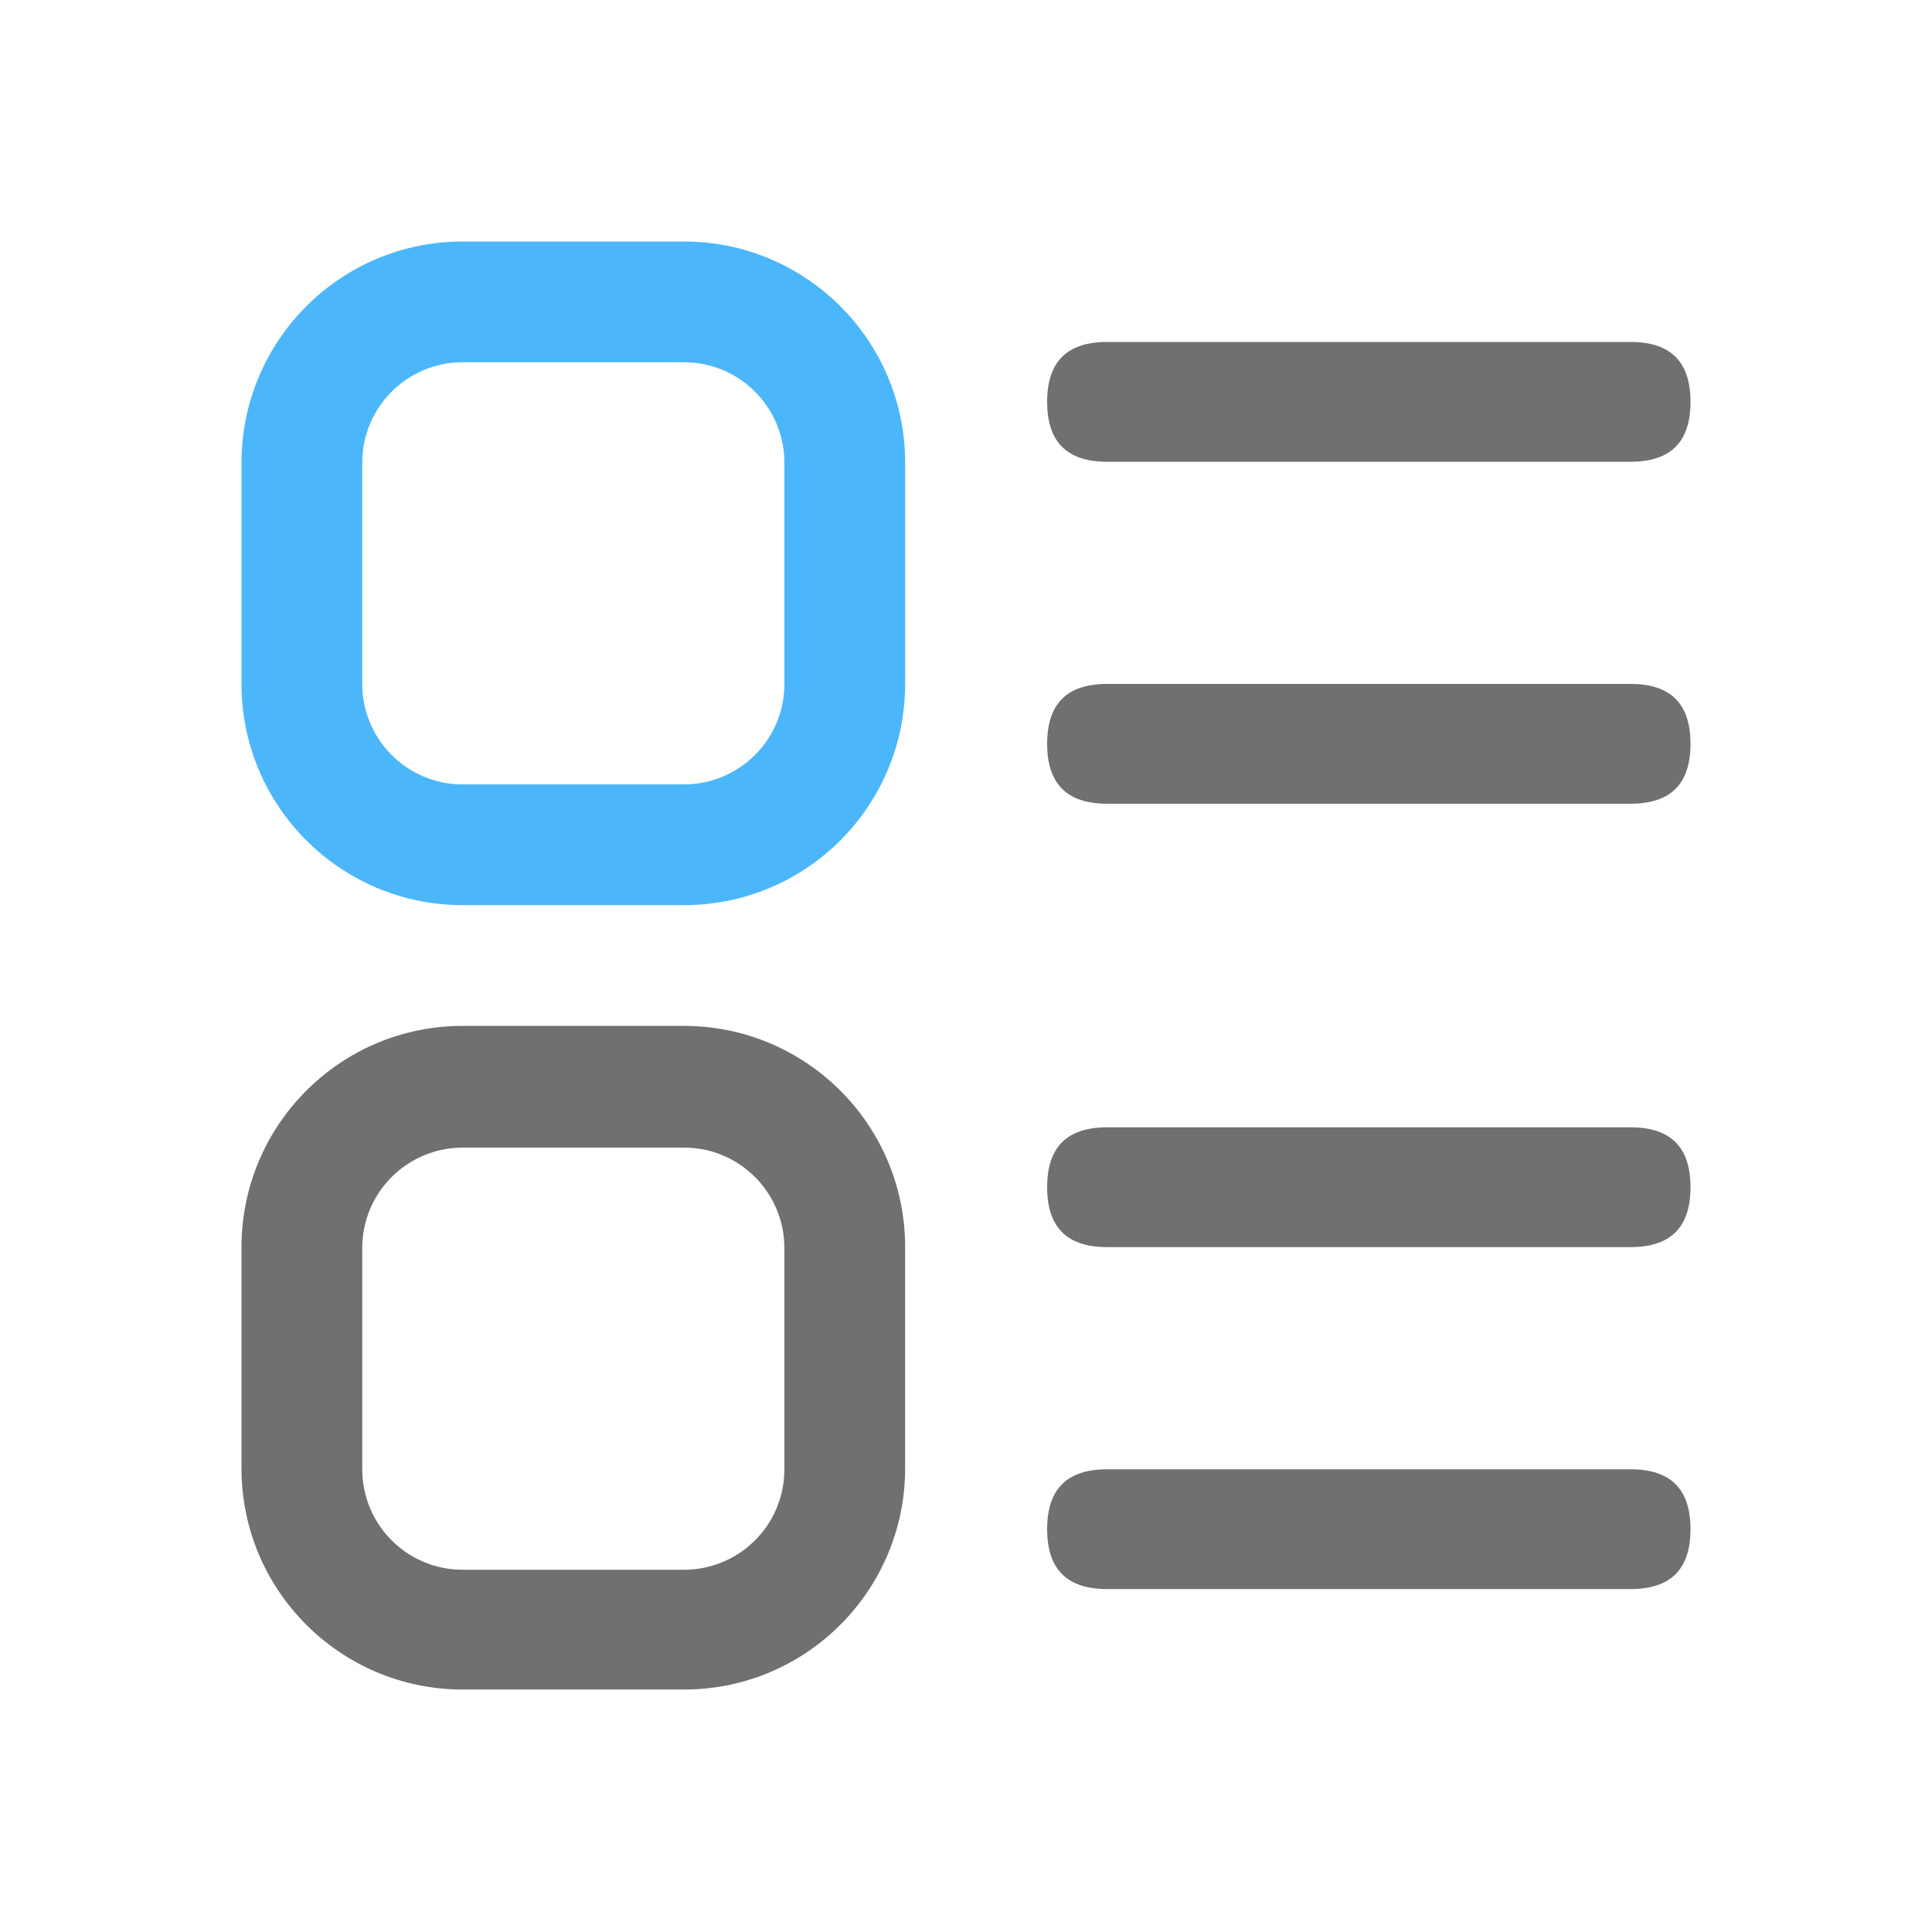
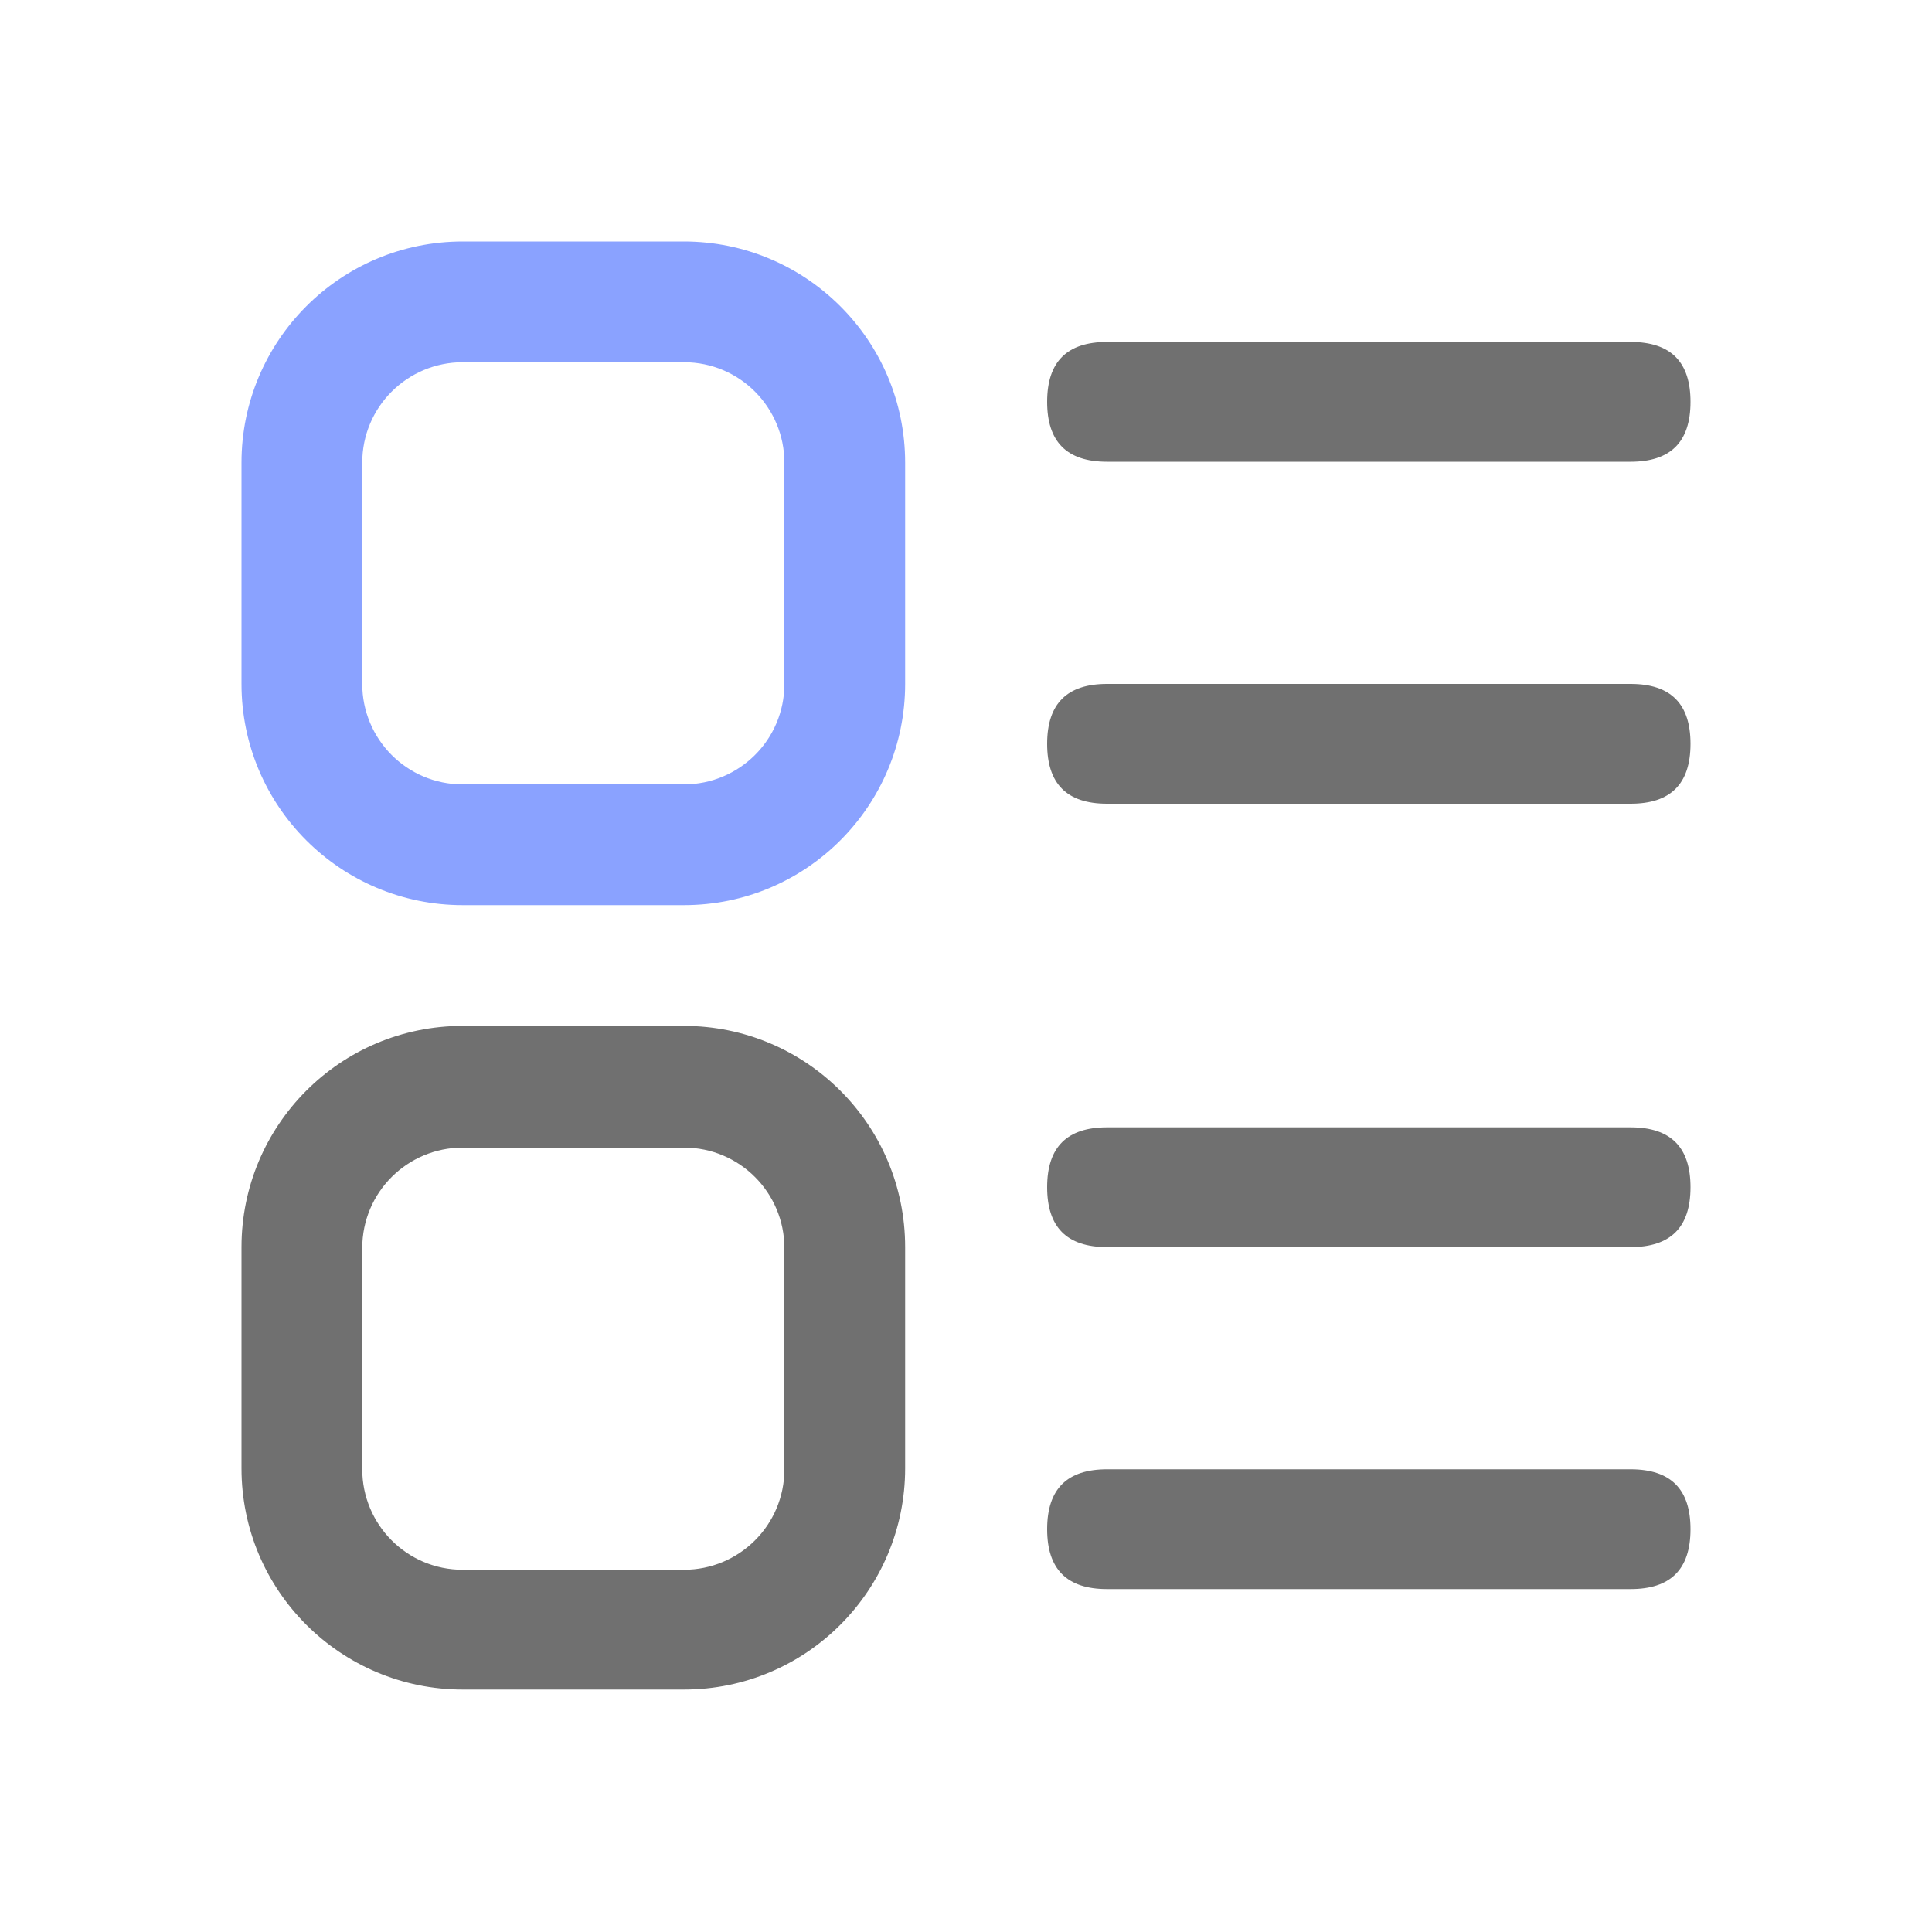
<svg xmlns="http://www.w3.org/2000/svg" id="_图层_1" data-name="图层 1" version="1.1" viewBox="0 0 200 200">
  <defs>
    <style>
      .cls-1 {
-         fill: #37AFFA;
-         opacity: .9;
+         fill: #587bff;
+         opacity: .7;
      }

      .cls-1, .cls-2 {
        stroke-width: 0px;
      }

      .cls-2 {
        fill: #707070;
      }
    </style>
  </defs>
  <path class="cls-1" d="M70.8,25h-22.9c-12.7,0-22.9,10.3-22.9,22.9v22.9c0,12.7,10.3,22.9,22.9,22.9h22.9c12.7,0,22.9-10.3,22.9-22.9h0v-22.9c0-12.7-10.3-22.9-22.9-22.9h0ZM47.9,37.5h22.9c5.8,0,10.4,4.7,10.4,10.4v22.9c0,5.8-4.7,10.4-10.4,10.4h-22.9c-5.8,0-10.4-4.7-10.4-10.4v-22.9c0-5.8,4.7-10.4,10.4-10.4Z" />
  <path class="cls-2" d="M114.6,35.4h54.2c4.2,0,6.2,2.1,6.2,6.2h0c0,4.2-2.1,6.2-6.2,6.2h-54.2c-4.2,0-6.2-2.1-6.2-6.2h0c0-4.2,2.1-6.2,6.2-6.2h0Z" />
  <path class="cls-2" d="M114.6,116.7h54.2c4.2,0,6.2,2.1,6.2,6.2h0c0,4.2-2.1,6.2-6.2,6.2h-54.2c-4.2,0-6.2-2.1-6.2-6.2h0c0-4.2,2.1-6.2,6.2-6.2h0Z" />
  <path class="cls-2" d="M114.6,70.8h54.2c4.2,0,6.2,2.1,6.2,6.2h0c0,4.2-2.1,6.2-6.2,6.2h-54.2c-4.2,0-6.2-2.1-6.2-6.2h0c0-4.2,2.1-6.2,6.2-6.2h0Z" />
  <path class="cls-2" d="M114.6,152.1h54.2c4.2,0,6.2,2.1,6.2,6.2h0c0,4.2-2.1,6.2-6.2,6.2h-54.2c-4.2,0-6.2-2.1-6.2-6.2h0c0-4.2,2.1-6.2,6.2-6.2h0Z" />
  <path class="cls-2" d="M70.8,106.2h-22.9c-12.7,0-22.9,10.3-22.9,22.9v22.9c0,12.7,10.3,22.9,22.9,22.9h22.9c12.7,0,22.9-10.3,22.9-22.9v-22.9c0-12.7-10.3-22.9-22.9-22.9ZM47.9,118.8h22.9c5.8,0,10.4,4.7,10.4,10.4v22.9c0,5.8-4.7,10.4-10.4,10.4h-22.9c-5.8,0-10.4-4.7-10.4-10.4v-22.9c0-5.8,4.7-10.4,10.4-10.4Z" />
</svg>
